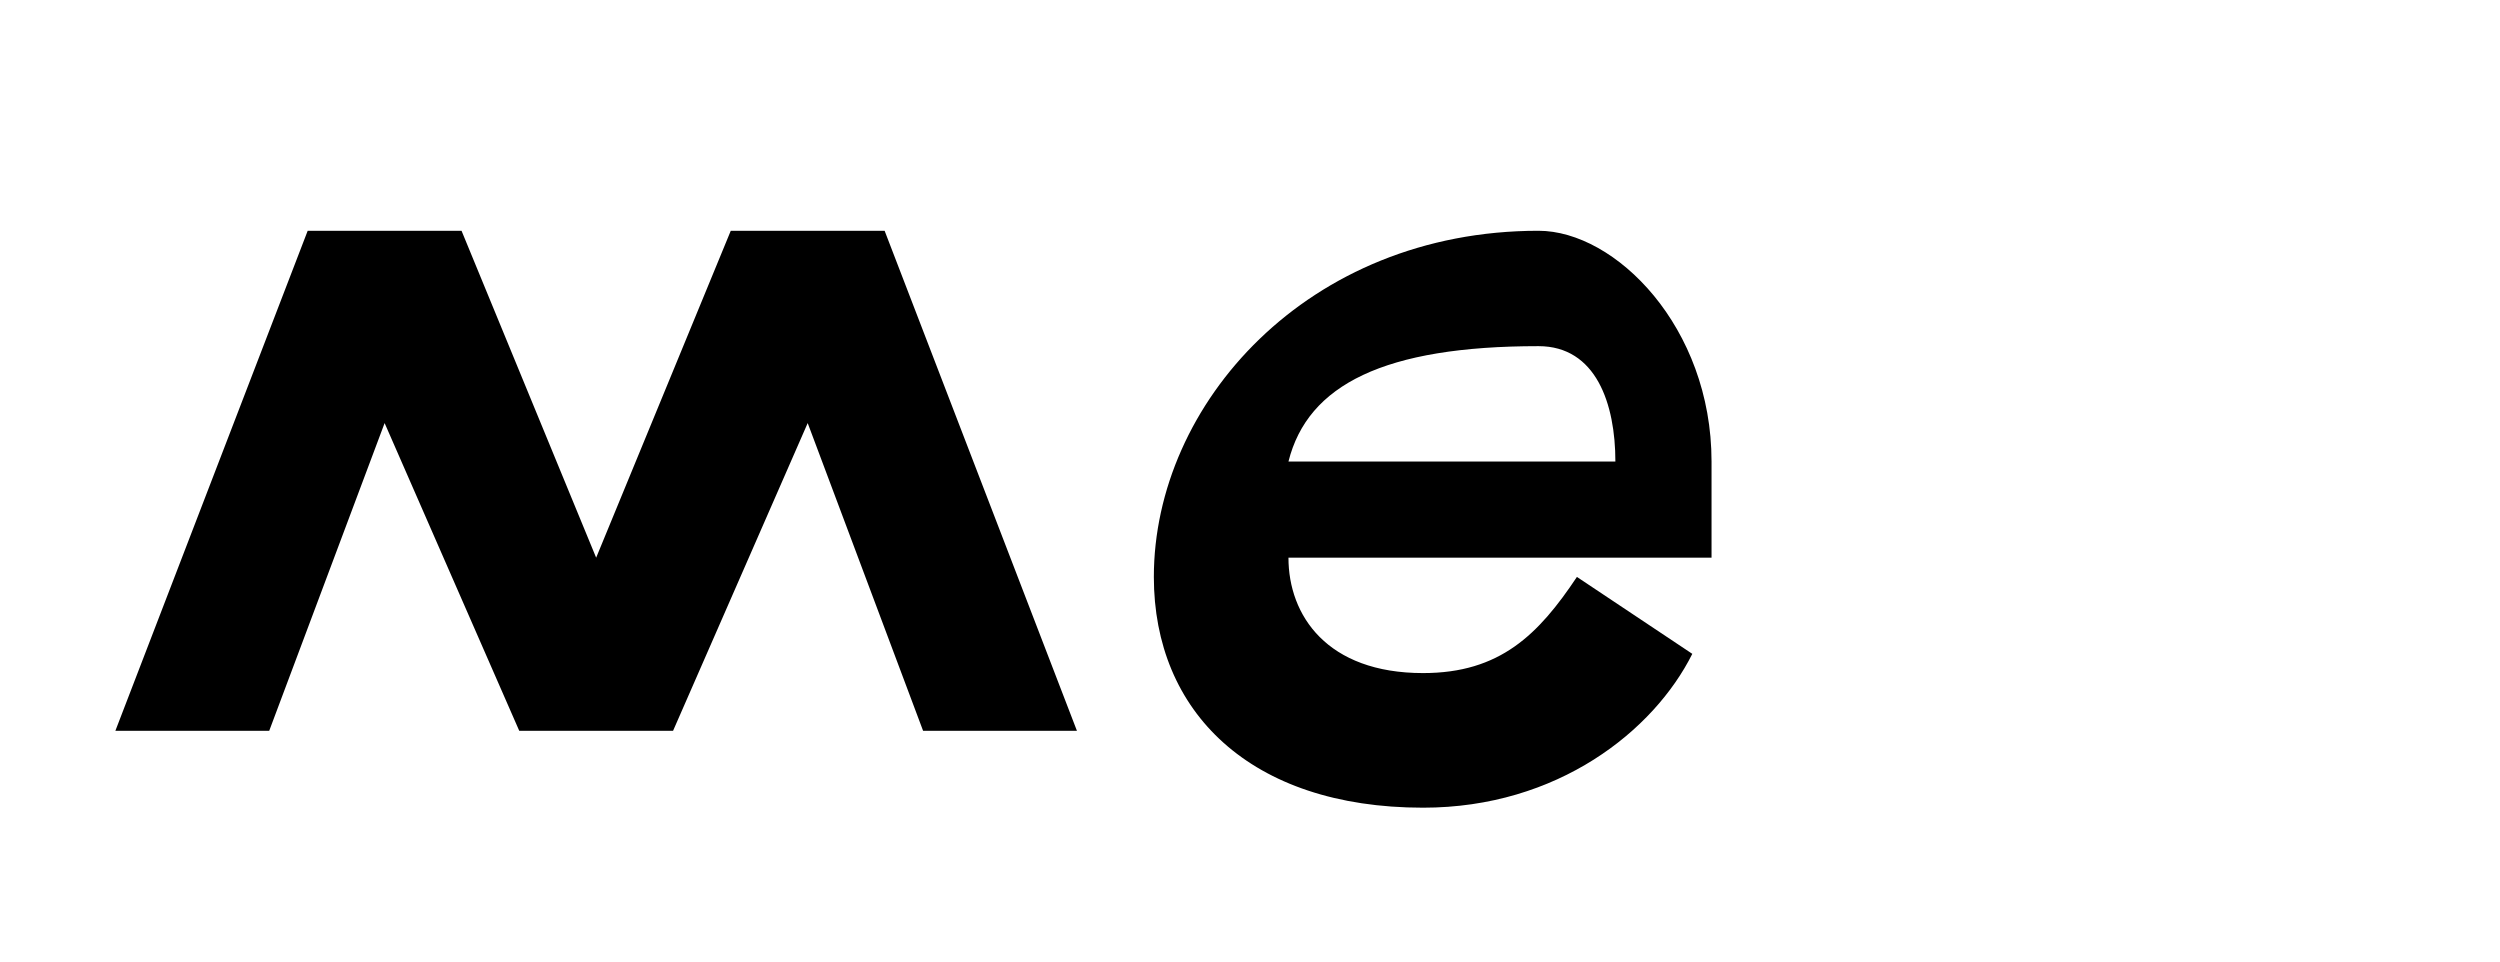
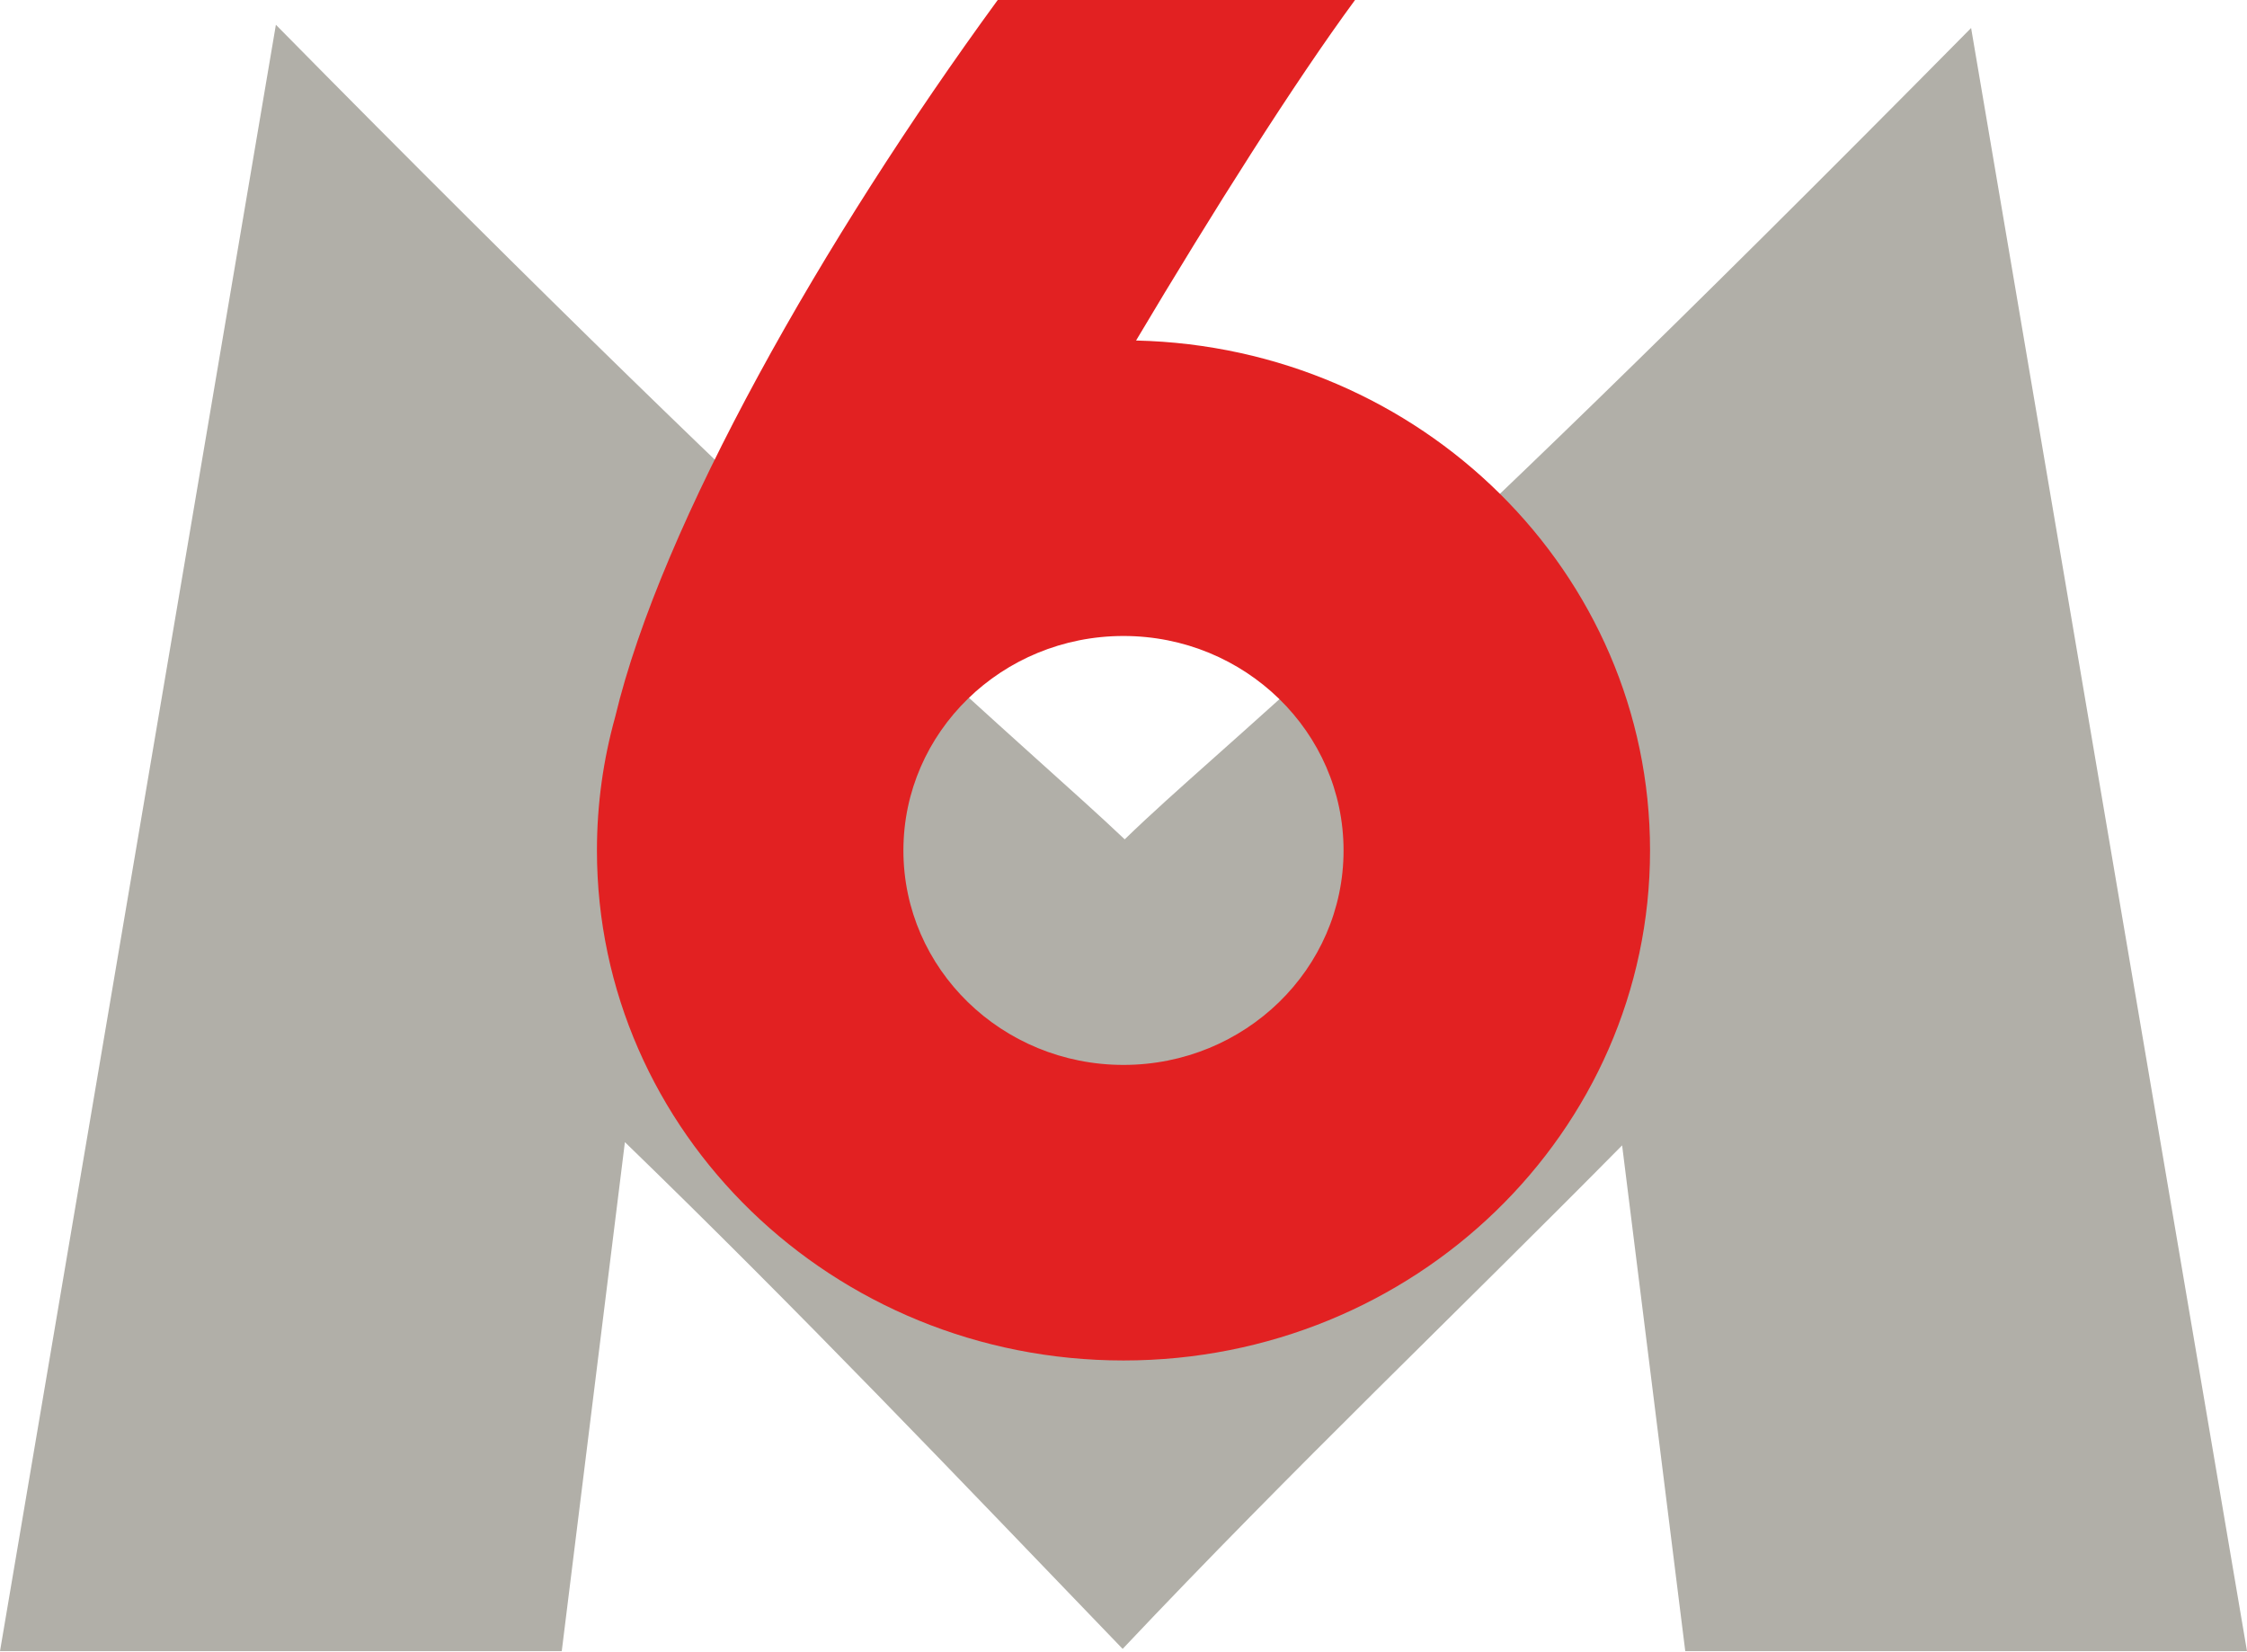
- <svg xmlns="http://www.w3.org/2000/svg" viewBox="0 0 130 50" fill="none">
-   <path d="M6 38L16 12H24L31 29L38 12H46L56 38H48L42 22L35 38H27L20 22L14 38H6Z" fill="currentColor" />
-   <path d="M80 12C68 12 60 21 60 30C60 37 65 42 74 42C81 42 86 38 88 34L82 30C80 33 78 35 74 35C69 35 67 32 67 29H89C89 28 89 26 89 24C89 17 84 12 80 12ZM80 18C83 18 84 21 84 24H67C68 20 72 18 80 18Z" fill="currentColor" />
+ <svg xmlns="http://www.w3.org/2000/svg" id="svg3055" version="1.1" width="1000" height="734.819" xml:space="preserve">
+   <defs id="defs3059" />
+   <g transform="matrix(8.927057,0,0,8.720334,-17.77377,-32.87566)" id="g7485">
+     <path style="fill:#b1afa8;stroke:none;stroke-width:1.95" d="M 15.745,5.034 1.991,88.035 h 28.005 l 3.148,-25.977 c 8.778,8.71 16.519,17.042 24.814,25.862 8.564,-9.285 16.738,-17.236 24.9,-25.697 l 3.148,25.812 H 114.01 L 100.256,5.199 C 69.9,36.647 63.197,41.503 58.06,46.605 53.418,42.074 43.382,33.747 15.745,5.034 Z" id="path7481" />
+     <path style="fill:#e22122" d="m 58,58.117 c -6.06,0 -10.972,-4.9 -10.972,-10.943 0,-6.047 4.913,-10.947 10.972,-10.947 6.057,0 10.971,4.901 10.971,10.947 0,6.043 -4.912,10.943 -10.971,10.943 M 58.627,21.148 C 62.473,14.53 66.541,7.947 69.543,3.77 H 51.73 c -8.674,12.155 -16.773,26.723 -19.074,36.601 -0.59,2.17 -0.906,4.447 -0.906,6.801 0,14.377 11.754,26.029 26.25,26.029 14.496,0 26.25,-11.652 26.25,-26.029 C 84.252,33.004 72.834,21.479 58.627,21.148" id="path7483" />
+   </g>
</svg>
